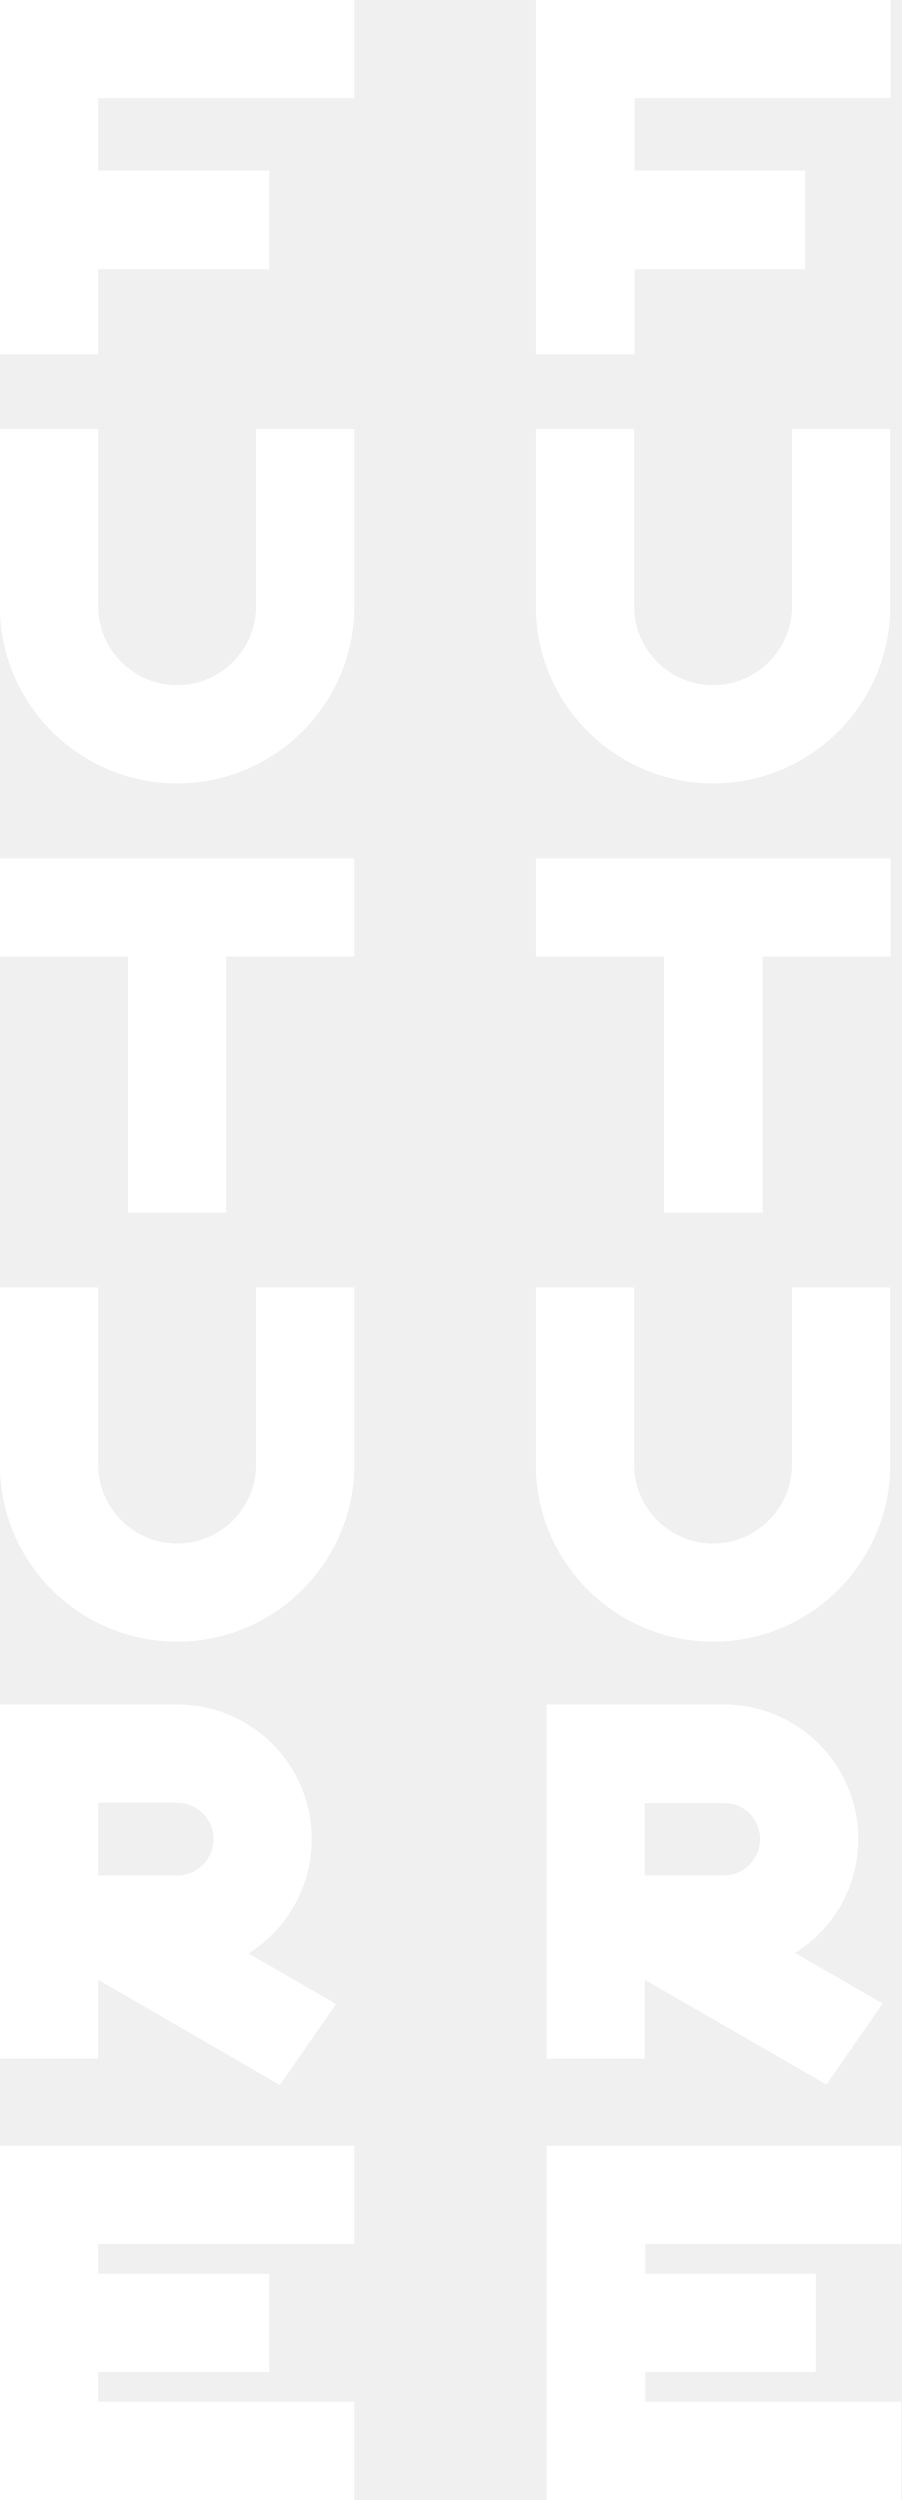
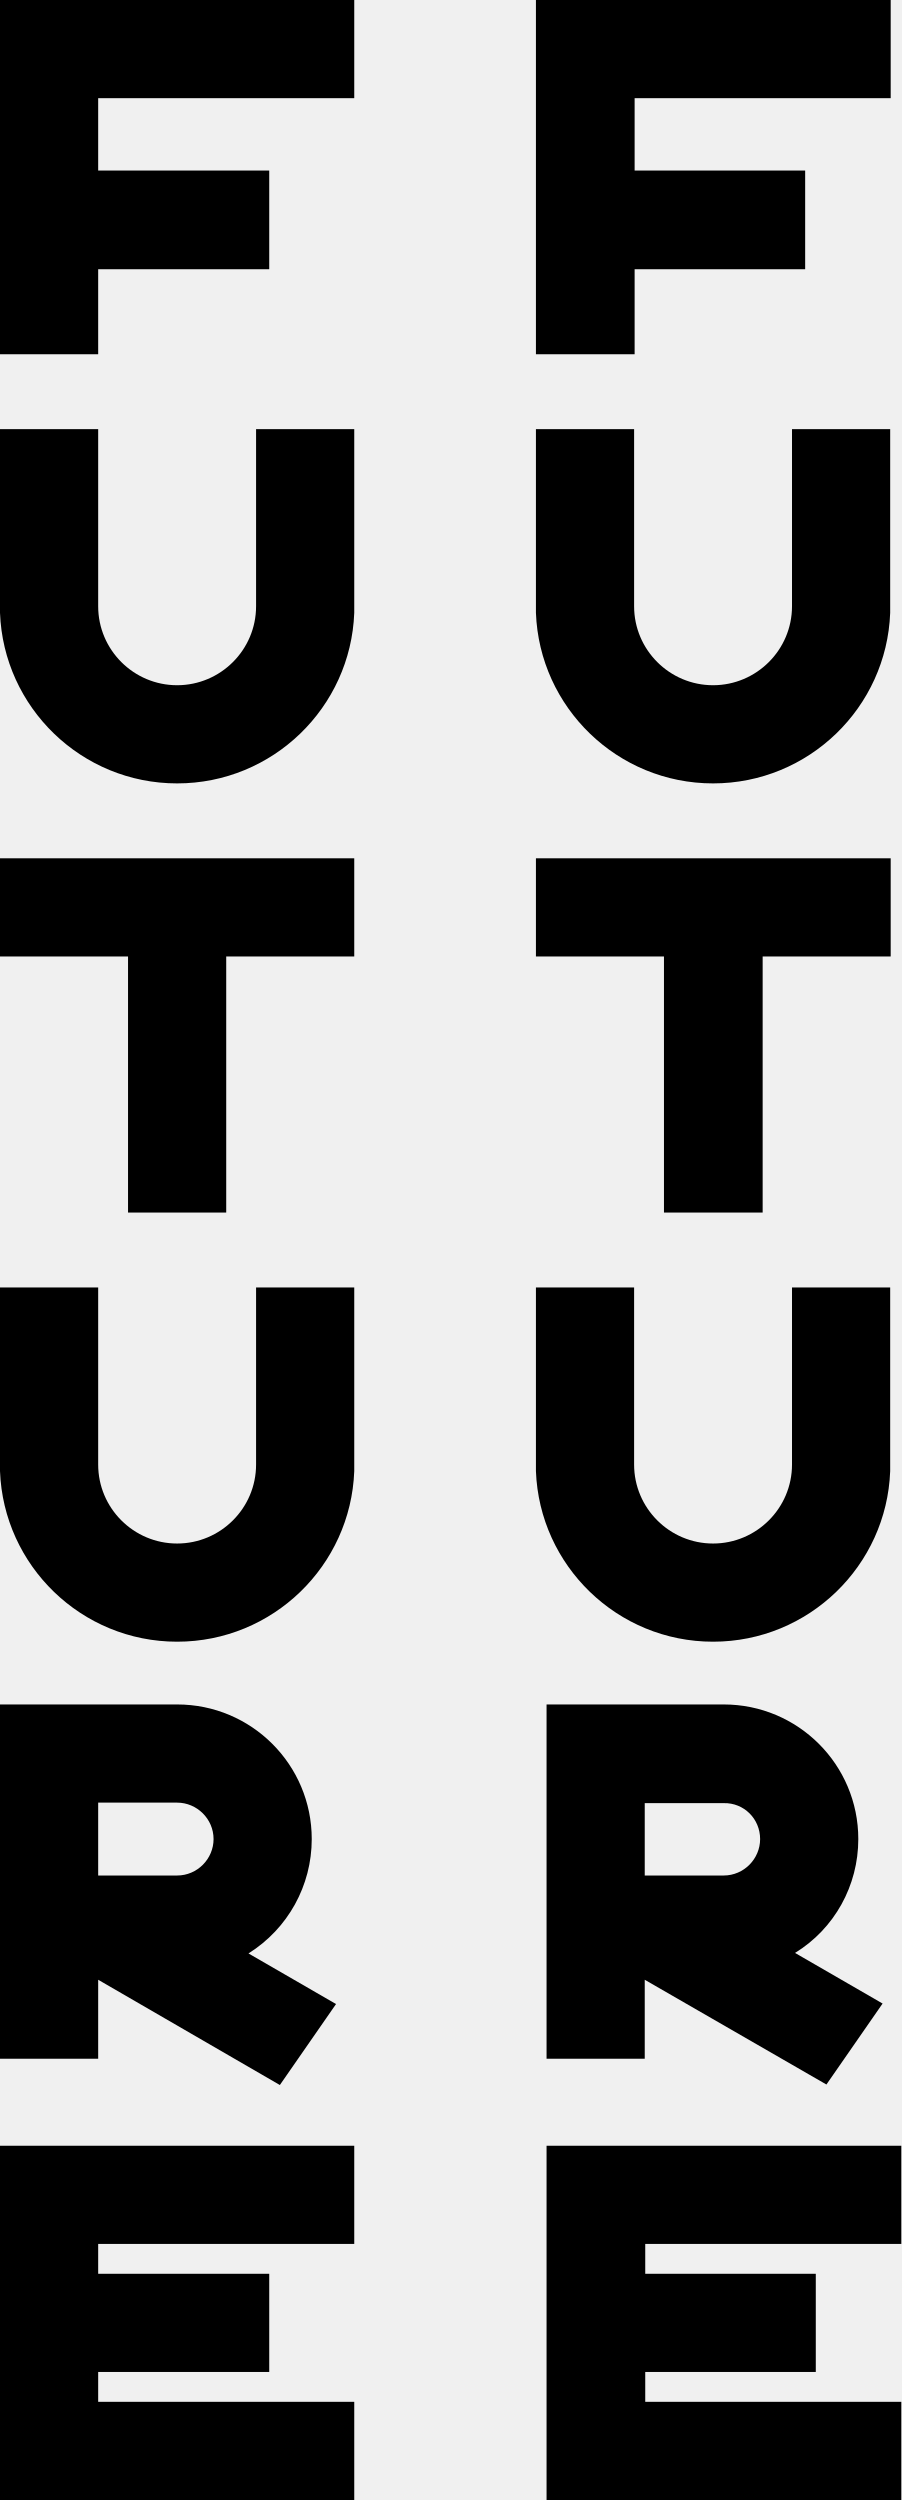
<svg xmlns="http://www.w3.org/2000/svg" version="1.1" id="Layer_1" x="0px" y="0px" viewBox="0 0 178.1 494" style="enable-background:new 0 0 178.1 494;" xml:space="preserve">
  <style type="text/css">
- 	.st0{fill:#FFFFFF;}
- 	.st1{fill:none;stroke:#FFFFFF;}
+ 	.st0{fill:currentColor;}
+ 	.st1{fill:none;stroke:currentColor;}
	.st2{clip-path:url(#SVGID_2_);}
	.st3{clip-path:url(#SVGID_6_);}
	.st4{clip-path:url(#SVGID_10_);}
</style>
  <g>
    <polygon class="st0" points="0,189 25.3,189 25.3,239.6 44.7,239.6 44.7,189 70,189 70,169.6 0,169.6  " />
    <polygon class="st0" points="19.4,53.2 53.2,53.2 53.2,33.7 19.4,33.7 19.4,19.4 70,19.4 70,0 0,0 0,70 19.4,70  " />
-     <polygon class="st0" points="0,494 70,494 70,474.6 19.4,474.6 19.4,468.7 53.2,468.7 53.2,449.3 19.4,449.3 19.4,443.4 70,443.4    70,424 0,424  " />
+     <polygon class="st0" points="0,494 70,494 70,474.6 19.4,474.6 19.4,468.7 53.2,468.7 53.2,449.3 19.4,449.3 19.4,443.4 70,443.4   70,424 0,424  " />
    <path class="st0" d="M50.6,118.5v1.3c0,8.6-7,15.6-15.6,15.6c-8.6,0-15.6-7-15.6-15.6v-1.3V84.8H0v33.7v1.3v1.3h0   c0.7,18.7,16.1,33.7,35,33.7s34.3-15,35-33.7h0V84.8H50.6V118.5z" />
    <path class="st0" d="M50.6,288.1L50.6,288.1l0,1.3c0,8.6-7,15.6-15.6,15.6c-8.6,0-15.6-7-15.6-15.6v-35H0v33.7h0v1.3c0,0,0,0,0,0   v1.3h0c0.7,18.7,16.1,33.7,35,33.7s34.3-15,35-33.7h0v-1.3v-1.3v-33.7H50.6V288.1z" />
    <path class="st0" d="M61.6,363.4c0-14.7-11.9-26.6-26.6-26.6H0v70h19.4v-15.6L55.3,412l11.1-16l-17.3-10   C56.9,381.1,61.6,372.6,61.6,363.4z M19.4,370.5v-14.3l15.6,0c3.9,0,7.2,3.2,7.2,7.2c0,3.9-3.2,7.2-7.2,7.2H19.4z" />
    <polygon class="st0" points="105.9,189 131.2,189 131.2,239.6 150.7,239.6 150.7,189 176,189 176,169.6 105.9,169.6  " />
-     <polygon class="st0" points="125.4,53.2 159.1,53.2 159.1,33.7 125.4,33.7 125.4,19.4 176,19.4 176,0 105.9,0 105.9,70 125.4,70     " />
-     <polygon class="st0" points="108,494 178.1,494 178.1,474.6 127.5,474.6 127.5,468.7 161.2,468.7 161.2,449.3 127.5,449.3    127.5,443.4 178.1,443.4 178.1,424 108,424  " />
+     <polygon class="st0" points="125.4,53.2 159.1,53.2 159.1,33.7 125.4,33.7 125.4,19.4 176,19.4 176,0 105.9,0 105.9,70 125.4,70   " />
+     <polygon class="st0" points="108,494 178.1,494 178.1,474.6 127.5,474.6 127.5,468.7 161.2,468.7 161.2,449.3 127.5,449.3   127.5,443.4 178.1,443.4 178.1,424 108,424  " />
    <path class="st0" d="M156.5,84.8v33.7h0v1.3c0,8.6-7,15.6-15.6,15.6c-8.6,0-15.6-7-15.6-15.6v-1.3V84.8h-19.4v33.7v1.3v1.3h0   c0.7,18.7,16.1,33.7,35,33.7s34.3-15,35-33.7h0V84.8H156.5z" />
    <path class="st0" d="M156.5,288.1v1.3c0,8.6-7,15.6-15.6,15.6c-8.6,0-15.6-7-15.6-15.6v-1.3v-33.7h-19.4v33.7h0v1.3c0,0,0,0,0,0   v1.3h0c0.7,18.7,16.1,33.7,35,33.7s34.3-15,35-33.7h0v-1.3v-1.3v-33.7h-19.4V288.1z" />
    <path class="st0" d="M169.6,363.4c0-14.7-11.9-26.6-26.6-26.6h-35v70h19.4v-15.6l35.9,20.7l11.1-16l-17.3-10   C164.9,381.1,169.6,372.6,169.6,363.4z M150.2,363.4c0,3.9-3.2,7.2-7.2,7.2h-15.6v-14.3l15.6,0C147,356.2,150.2,359.4,150.2,363.4z   " />
  </g>
</svg>
